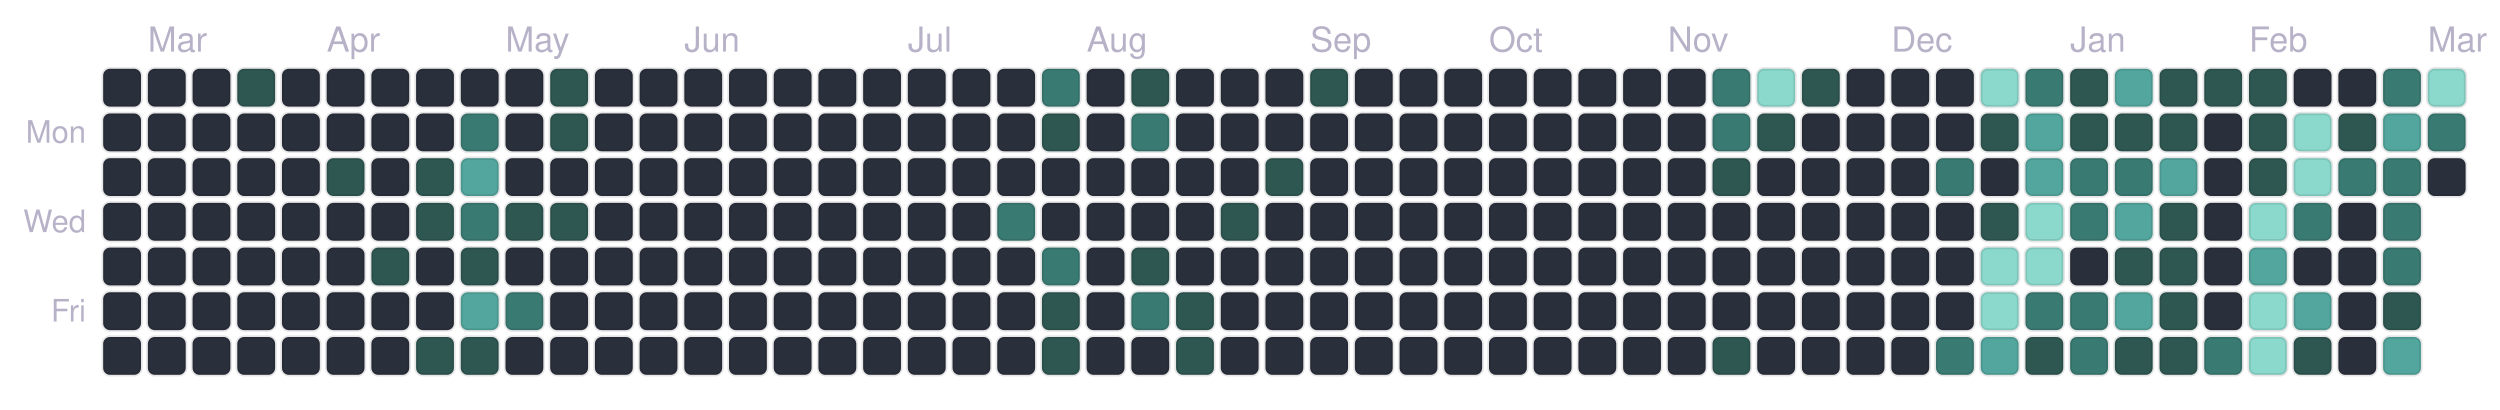
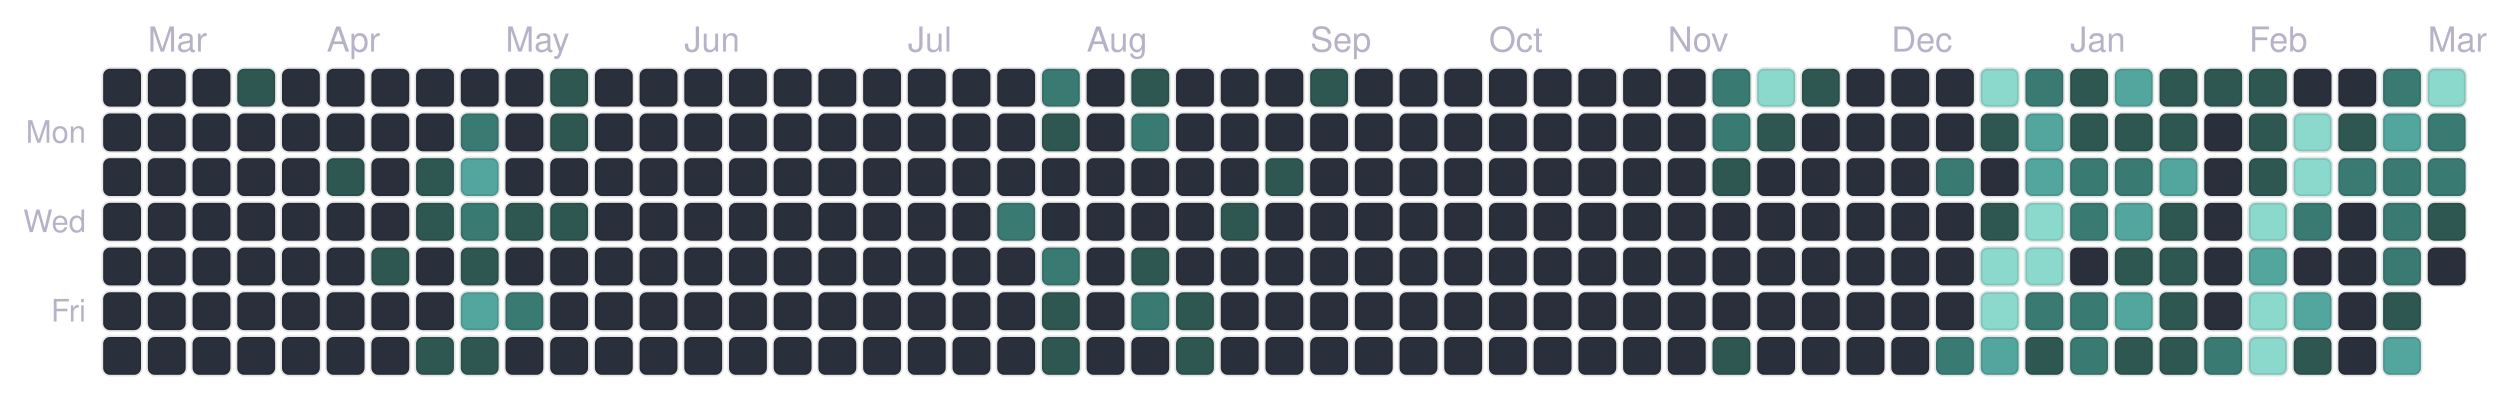
<svg xmlns="http://www.w3.org/2000/svg" width="727" height="119" viewBox="0 0 727 119">
  <style>
    .contrib-cell {
      stroke: rgba(0,0,0,0.1);
      stroke-width: 1px;
      
    }
    .contrib-cell:hover {
      stroke: rgba(255,255,255,0.3);
      stroke-width: 1.5px;
    }
    .month-label {
      font-size: 10px;
      fill: #b8b2c8;
      font-family: -apple-system, BlinkMacSystemFont, 'Segoe UI', Helvetica, Arial, sans-serif;
      font-weight: 400;
    }
    .day-label {
      font-size: 9px;
      fill: #b8b2c8;
      font-family: -apple-system, BlinkMacSystemFont, 'Segoe UI', Helvetica, Arial, sans-serif;
      font-weight: 400;
    }
    .legend-text {
      font-size: 9px;
      fill: #b8b2c8;
      font-family: -apple-system, BlinkMacSystemFont, 'Segoe UI', Helvetica, Arial, sans-serif;
      font-weight: 400;
    }
  </style>
  <text class="month-label" x="43" y="15">Mar</text>
  <text class="month-label" x="95" y="15">Apr</text>
  <text class="month-label" x="147" y="15">May</text>
  <text class="month-label" x="199" y="15">Jun</text>
  <text class="month-label" x="264" y="15">Jul</text>
  <text class="month-label" x="316" y="15">Aug</text>
  <text class="month-label" x="381" y="15">Sep</text>
  <text class="month-label" x="433" y="15">Oct</text>
  <text class="month-label" x="485" y="15">Nov</text>
  <text class="month-label" x="550" y="15">Dec</text>
  <text class="month-label" x="602" y="15">Jan</text>
  <text class="month-label" x="654" y="15">Feb</text>
  <text class="month-label" x="706" y="15">Mar</text>
  <text class="day-label" x="25" y="41.5" text-anchor="end">Mon</text>
  <text class="day-label" x="25" y="67.5" text-anchor="end">Wed</text>
  <text class="day-label" x="25" y="93.5" text-anchor="end">Fri</text>
  <rect class="contrib-cell" x="30" y="20" width="11" height="11" rx="2" fill="#2a2f3c">
          </rect>
  <rect class="contrib-cell" x="30" y="33" width="11" height="11" rx="2" fill="#2a2f3c">
          </rect>
  <rect class="contrib-cell" x="30" y="46" width="11" height="11" rx="2" fill="#2a2f3c">
          </rect>
  <rect class="contrib-cell" x="30" y="59" width="11" height="11" rx="2" fill="#2a2f3c">
          </rect>
  <rect class="contrib-cell" x="30" y="72" width="11" height="11" rx="2" fill="#2a2f3c">
          </rect>
  <rect class="contrib-cell" x="30" y="85" width="11" height="11" rx="2" fill="#2a2f3c">
          </rect>
  <rect class="contrib-cell" x="30" y="98" width="11" height="11" rx="2" fill="#2a2f3c">
          </rect>
  <rect class="contrib-cell" x="43" y="20" width="11" height="11" rx="2" fill="#2a2f3c">
          </rect>
  <rect class="contrib-cell" x="43" y="33" width="11" height="11" rx="2" fill="#2a2f3c">
          </rect>
  <rect class="contrib-cell" x="43" y="46" width="11" height="11" rx="2" fill="#2a2f3c">
          </rect>
  <rect class="contrib-cell" x="43" y="59" width="11" height="11" rx="2" fill="#2a2f3c">
          </rect>
  <rect class="contrib-cell" x="43" y="72" width="11" height="11" rx="2" fill="#2a2f3c">
          </rect>
  <rect class="contrib-cell" x="43" y="85" width="11" height="11" rx="2" fill="#2a2f3c">
          </rect>
  <rect class="contrib-cell" x="43" y="98" width="11" height="11" rx="2" fill="#2a2f3c">
          </rect>
  <rect class="contrib-cell" x="56" y="20" width="11" height="11" rx="2" fill="#2a2f3c">
          </rect>
  <rect class="contrib-cell" x="56" y="33" width="11" height="11" rx="2" fill="#2a2f3c">
          </rect>
  <rect class="contrib-cell" x="56" y="46" width="11" height="11" rx="2" fill="#2a2f3c">
          </rect>
  <rect class="contrib-cell" x="56" y="59" width="11" height="11" rx="2" fill="#2a2f3c">
          </rect>
  <rect class="contrib-cell" x="56" y="72" width="11" height="11" rx="2" fill="#2a2f3c">
          </rect>
  <rect class="contrib-cell" x="56" y="85" width="11" height="11" rx="2" fill="#2a2f3c">
          </rect>
  <rect class="contrib-cell" x="56" y="98" width="11" height="11" rx="2" fill="#2a2f3c">
          </rect>
  <rect class="contrib-cell" x="69" y="20" width="11" height="11" rx="2" fill="#2e5752">
          </rect>
  <rect class="contrib-cell" x="69" y="33" width="11" height="11" rx="2" fill="#2a2f3c">
          </rect>
  <rect class="contrib-cell" x="69" y="46" width="11" height="11" rx="2" fill="#2a2f3c">
          </rect>
  <rect class="contrib-cell" x="69" y="59" width="11" height="11" rx="2" fill="#2a2f3c">
          </rect>
  <rect class="contrib-cell" x="69" y="72" width="11" height="11" rx="2" fill="#2a2f3c">
          </rect>
  <rect class="contrib-cell" x="69" y="85" width="11" height="11" rx="2" fill="#2a2f3c">
          </rect>
  <rect class="contrib-cell" x="69" y="98" width="11" height="11" rx="2" fill="#2a2f3c">
          </rect>
  <rect class="contrib-cell" x="82" y="20" width="11" height="11" rx="2" fill="#2a2f3c">
          </rect>
  <rect class="contrib-cell" x="82" y="33" width="11" height="11" rx="2" fill="#2a2f3c">
          </rect>
  <rect class="contrib-cell" x="82" y="46" width="11" height="11" rx="2" fill="#2a2f3c">
          </rect>
  <rect class="contrib-cell" x="82" y="59" width="11" height="11" rx="2" fill="#2a2f3c">
          </rect>
  <rect class="contrib-cell" x="82" y="72" width="11" height="11" rx="2" fill="#2a2f3c">
          </rect>
  <rect class="contrib-cell" x="82" y="85" width="11" height="11" rx="2" fill="#2a2f3c">
          </rect>
  <rect class="contrib-cell" x="82" y="98" width="11" height="11" rx="2" fill="#2a2f3c">
          </rect>
  <rect class="contrib-cell" x="95" y="20" width="11" height="11" rx="2" fill="#2a2f3c">
          </rect>
  <rect class="contrib-cell" x="95" y="33" width="11" height="11" rx="2" fill="#2a2f3c">
          </rect>
  <rect class="contrib-cell" x="95" y="46" width="11" height="11" rx="2" fill="#2e5752">
          </rect>
  <rect class="contrib-cell" x="95" y="59" width="11" height="11" rx="2" fill="#2a2f3c">
          </rect>
  <rect class="contrib-cell" x="95" y="72" width="11" height="11" rx="2" fill="#2a2f3c">
          </rect>
  <rect class="contrib-cell" x="95" y="85" width="11" height="11" rx="2" fill="#2a2f3c">
          </rect>
  <rect class="contrib-cell" x="95" y="98" width="11" height="11" rx="2" fill="#2a2f3c">
          </rect>
  <rect class="contrib-cell" x="108" y="20" width="11" height="11" rx="2" fill="#2a2f3c">
          </rect>
  <rect class="contrib-cell" x="108" y="33" width="11" height="11" rx="2" fill="#2a2f3c">
          </rect>
  <rect class="contrib-cell" x="108" y="46" width="11" height="11" rx="2" fill="#2a2f3c">
          </rect>
  <rect class="contrib-cell" x="108" y="59" width="11" height="11" rx="2" fill="#2a2f3c">
          </rect>
  <rect class="contrib-cell" x="108" y="72" width="11" height="11" rx="2" fill="#2e5752">
          </rect>
  <rect class="contrib-cell" x="108" y="85" width="11" height="11" rx="2" fill="#2a2f3c">
          </rect>
  <rect class="contrib-cell" x="108" y="98" width="11" height="11" rx="2" fill="#2a2f3c">
          </rect>
  <rect class="contrib-cell" x="121" y="20" width="11" height="11" rx="2" fill="#2a2f3c">
          </rect>
  <rect class="contrib-cell" x="121" y="33" width="11" height="11" rx="2" fill="#2a2f3c">
          </rect>
  <rect class="contrib-cell" x="121" y="46" width="11" height="11" rx="2" fill="#2e5752">
          </rect>
  <rect class="contrib-cell" x="121" y="59" width="11" height="11" rx="2" fill="#2e5752">
          </rect>
  <rect class="contrib-cell" x="121" y="72" width="11" height="11" rx="2" fill="#2a2f3c">
          </rect>
  <rect class="contrib-cell" x="121" y="85" width="11" height="11" rx="2" fill="#2a2f3c">
          </rect>
  <rect class="contrib-cell" x="121" y="98" width="11" height="11" rx="2" fill="#2e5752">
          </rect>
  <rect class="contrib-cell" x="134" y="20" width="11" height="11" rx="2" fill="#2a2f3c">
          </rect>
  <rect class="contrib-cell" x="134" y="33" width="11" height="11" rx="2" fill="#397a73">
          </rect>
  <rect class="contrib-cell" x="134" y="46" width="11" height="11" rx="2" fill="#52a69d">
          </rect>
  <rect class="contrib-cell" x="134" y="59" width="11" height="11" rx="2" fill="#397a73">
          </rect>
  <rect class="contrib-cell" x="134" y="72" width="11" height="11" rx="2" fill="#2e5752">
          </rect>
  <rect class="contrib-cell" x="134" y="85" width="11" height="11" rx="2" fill="#52a69d">
          </rect>
  <rect class="contrib-cell" x="134" y="98" width="11" height="11" rx="2" fill="#2e5752">
          </rect>
  <rect class="contrib-cell" x="147" y="20" width="11" height="11" rx="2" fill="#2a2f3c">
          </rect>
  <rect class="contrib-cell" x="147" y="33" width="11" height="11" rx="2" fill="#2a2f3c">
          </rect>
  <rect class="contrib-cell" x="147" y="46" width="11" height="11" rx="2" fill="#2a2f3c">
          </rect>
  <rect class="contrib-cell" x="147" y="59" width="11" height="11" rx="2" fill="#2e5752">
          </rect>
  <rect class="contrib-cell" x="147" y="72" width="11" height="11" rx="2" fill="#2a2f3c">
          </rect>
  <rect class="contrib-cell" x="147" y="85" width="11" height="11" rx="2" fill="#397a73">
          </rect>
  <rect class="contrib-cell" x="147" y="98" width="11" height="11" rx="2" fill="#2a2f3c">
          </rect>
  <rect class="contrib-cell" x="160" y="20" width="11" height="11" rx="2" fill="#2e5752">
          </rect>
  <rect class="contrib-cell" x="160" y="33" width="11" height="11" rx="2" fill="#2e5752">
          </rect>
  <rect class="contrib-cell" x="160" y="46" width="11" height="11" rx="2" fill="#2a2f3c">
          </rect>
  <rect class="contrib-cell" x="160" y="59" width="11" height="11" rx="2" fill="#2e5752">
          </rect>
  <rect class="contrib-cell" x="160" y="72" width="11" height="11" rx="2" fill="#2a2f3c">
          </rect>
  <rect class="contrib-cell" x="160" y="85" width="11" height="11" rx="2" fill="#2a2f3c">
          </rect>
  <rect class="contrib-cell" x="160" y="98" width="11" height="11" rx="2" fill="#2a2f3c">
          </rect>
  <rect class="contrib-cell" x="173" y="20" width="11" height="11" rx="2" fill="#2a2f3c">
          </rect>
  <rect class="contrib-cell" x="173" y="33" width="11" height="11" rx="2" fill="#2a2f3c">
          </rect>
  <rect class="contrib-cell" x="173" y="46" width="11" height="11" rx="2" fill="#2a2f3c">
          </rect>
  <rect class="contrib-cell" x="173" y="59" width="11" height="11" rx="2" fill="#2a2f3c">
          </rect>
  <rect class="contrib-cell" x="173" y="72" width="11" height="11" rx="2" fill="#2a2f3c">
          </rect>
  <rect class="contrib-cell" x="173" y="85" width="11" height="11" rx="2" fill="#2a2f3c">
          </rect>
  <rect class="contrib-cell" x="173" y="98" width="11" height="11" rx="2" fill="#2a2f3c">
          </rect>
  <rect class="contrib-cell" x="186" y="20" width="11" height="11" rx="2" fill="#2a2f3c">
          </rect>
  <rect class="contrib-cell" x="186" y="33" width="11" height="11" rx="2" fill="#2a2f3c">
          </rect>
  <rect class="contrib-cell" x="186" y="46" width="11" height="11" rx="2" fill="#2a2f3c">
          </rect>
  <rect class="contrib-cell" x="186" y="59" width="11" height="11" rx="2" fill="#2a2f3c">
          </rect>
  <rect class="contrib-cell" x="186" y="72" width="11" height="11" rx="2" fill="#2a2f3c">
          </rect>
  <rect class="contrib-cell" x="186" y="85" width="11" height="11" rx="2" fill="#2a2f3c">
          </rect>
  <rect class="contrib-cell" x="186" y="98" width="11" height="11" rx="2" fill="#2a2f3c">
          </rect>
  <rect class="contrib-cell" x="199" y="20" width="11" height="11" rx="2" fill="#2a2f3c">
          </rect>
  <rect class="contrib-cell" x="199" y="33" width="11" height="11" rx="2" fill="#2a2f3c">
          </rect>
  <rect class="contrib-cell" x="199" y="46" width="11" height="11" rx="2" fill="#2a2f3c">
          </rect>
  <rect class="contrib-cell" x="199" y="59" width="11" height="11" rx="2" fill="#2a2f3c">
          </rect>
  <rect class="contrib-cell" x="199" y="72" width="11" height="11" rx="2" fill="#2a2f3c">
          </rect>
  <rect class="contrib-cell" x="199" y="85" width="11" height="11" rx="2" fill="#2a2f3c">
          </rect>
  <rect class="contrib-cell" x="199" y="98" width="11" height="11" rx="2" fill="#2a2f3c">
          </rect>
  <rect class="contrib-cell" x="212" y="20" width="11" height="11" rx="2" fill="#2a2f3c">
          </rect>
  <rect class="contrib-cell" x="212" y="33" width="11" height="11" rx="2" fill="#2a2f3c">
          </rect>
  <rect class="contrib-cell" x="212" y="46" width="11" height="11" rx="2" fill="#2a2f3c">
          </rect>
  <rect class="contrib-cell" x="212" y="59" width="11" height="11" rx="2" fill="#2a2f3c">
          </rect>
  <rect class="contrib-cell" x="212" y="72" width="11" height="11" rx="2" fill="#2a2f3c">
          </rect>
  <rect class="contrib-cell" x="212" y="85" width="11" height="11" rx="2" fill="#2a2f3c">
          </rect>
  <rect class="contrib-cell" x="212" y="98" width="11" height="11" rx="2" fill="#2a2f3c">
          </rect>
  <rect class="contrib-cell" x="225" y="20" width="11" height="11" rx="2" fill="#2a2f3c">
          </rect>
  <rect class="contrib-cell" x="225" y="33" width="11" height="11" rx="2" fill="#2a2f3c">
          </rect>
  <rect class="contrib-cell" x="225" y="46" width="11" height="11" rx="2" fill="#2a2f3c">
          </rect>
  <rect class="contrib-cell" x="225" y="59" width="11" height="11" rx="2" fill="#2a2f3c">
          </rect>
  <rect class="contrib-cell" x="225" y="72" width="11" height="11" rx="2" fill="#2a2f3c">
          </rect>
  <rect class="contrib-cell" x="225" y="85" width="11" height="11" rx="2" fill="#2a2f3c">
          </rect>
  <rect class="contrib-cell" x="225" y="98" width="11" height="11" rx="2" fill="#2a2f3c">
          </rect>
  <rect class="contrib-cell" x="238" y="20" width="11" height="11" rx="2" fill="#2a2f3c">
          </rect>
  <rect class="contrib-cell" x="238" y="33" width="11" height="11" rx="2" fill="#2a2f3c">
          </rect>
  <rect class="contrib-cell" x="238" y="46" width="11" height="11" rx="2" fill="#2a2f3c">
          </rect>
  <rect class="contrib-cell" x="238" y="59" width="11" height="11" rx="2" fill="#2a2f3c">
          </rect>
  <rect class="contrib-cell" x="238" y="72" width="11" height="11" rx="2" fill="#2a2f3c">
          </rect>
  <rect class="contrib-cell" x="238" y="85" width="11" height="11" rx="2" fill="#2a2f3c">
          </rect>
  <rect class="contrib-cell" x="238" y="98" width="11" height="11" rx="2" fill="#2a2f3c">
          </rect>
  <rect class="contrib-cell" x="251" y="20" width="11" height="11" rx="2" fill="#2a2f3c">
          </rect>
  <rect class="contrib-cell" x="251" y="33" width="11" height="11" rx="2" fill="#2a2f3c">
          </rect>
  <rect class="contrib-cell" x="251" y="46" width="11" height="11" rx="2" fill="#2a2f3c">
          </rect>
  <rect class="contrib-cell" x="251" y="59" width="11" height="11" rx="2" fill="#2a2f3c">
          </rect>
  <rect class="contrib-cell" x="251" y="72" width="11" height="11" rx="2" fill="#2a2f3c">
          </rect>
  <rect class="contrib-cell" x="251" y="85" width="11" height="11" rx="2" fill="#2a2f3c">
          </rect>
  <rect class="contrib-cell" x="251" y="98" width="11" height="11" rx="2" fill="#2a2f3c">
          </rect>
  <rect class="contrib-cell" x="264" y="20" width="11" height="11" rx="2" fill="#2a2f3c">
          </rect>
  <rect class="contrib-cell" x="264" y="33" width="11" height="11" rx="2" fill="#2a2f3c">
          </rect>
  <rect class="contrib-cell" x="264" y="46" width="11" height="11" rx="2" fill="#2a2f3c">
          </rect>
  <rect class="contrib-cell" x="264" y="59" width="11" height="11" rx="2" fill="#2a2f3c">
          </rect>
  <rect class="contrib-cell" x="264" y="72" width="11" height="11" rx="2" fill="#2a2f3c">
          </rect>
  <rect class="contrib-cell" x="264" y="85" width="11" height="11" rx="2" fill="#2a2f3c">
          </rect>
  <rect class="contrib-cell" x="264" y="98" width="11" height="11" rx="2" fill="#2a2f3c">
          </rect>
  <rect class="contrib-cell" x="277" y="20" width="11" height="11" rx="2" fill="#2a2f3c">
          </rect>
  <rect class="contrib-cell" x="277" y="33" width="11" height="11" rx="2" fill="#2a2f3c">
          </rect>
  <rect class="contrib-cell" x="277" y="46" width="11" height="11" rx="2" fill="#2a2f3c">
          </rect>
  <rect class="contrib-cell" x="277" y="59" width="11" height="11" rx="2" fill="#2a2f3c">
          </rect>
  <rect class="contrib-cell" x="277" y="72" width="11" height="11" rx="2" fill="#2a2f3c">
          </rect>
  <rect class="contrib-cell" x="277" y="85" width="11" height="11" rx="2" fill="#2a2f3c">
          </rect>
  <rect class="contrib-cell" x="277" y="98" width="11" height="11" rx="2" fill="#2a2f3c">
          </rect>
  <rect class="contrib-cell" x="290" y="20" width="11" height="11" rx="2" fill="#2a2f3c">
          </rect>
  <rect class="contrib-cell" x="290" y="33" width="11" height="11" rx="2" fill="#2a2f3c">
          </rect>
  <rect class="contrib-cell" x="290" y="46" width="11" height="11" rx="2" fill="#2a2f3c">
          </rect>
  <rect class="contrib-cell" x="290" y="59" width="11" height="11" rx="2" fill="#397a73">
          </rect>
  <rect class="contrib-cell" x="290" y="72" width="11" height="11" rx="2" fill="#2a2f3c">
          </rect>
  <rect class="contrib-cell" x="290" y="85" width="11" height="11" rx="2" fill="#2a2f3c">
          </rect>
  <rect class="contrib-cell" x="290" y="98" width="11" height="11" rx="2" fill="#2a2f3c">
          </rect>
  <rect class="contrib-cell" x="303" y="20" width="11" height="11" rx="2" fill="#397a73">
          </rect>
  <rect class="contrib-cell" x="303" y="33" width="11" height="11" rx="2" fill="#2e5752">
          </rect>
  <rect class="contrib-cell" x="303" y="46" width="11" height="11" rx="2" fill="#2a2f3c">
          </rect>
  <rect class="contrib-cell" x="303" y="59" width="11" height="11" rx="2" fill="#2a2f3c">
          </rect>
  <rect class="contrib-cell" x="303" y="72" width="11" height="11" rx="2" fill="#397a73">
          </rect>
  <rect class="contrib-cell" x="303" y="85" width="11" height="11" rx="2" fill="#2e5752">
          </rect>
  <rect class="contrib-cell" x="303" y="98" width="11" height="11" rx="2" fill="#2e5752">
          </rect>
  <rect class="contrib-cell" x="316" y="20" width="11" height="11" rx="2" fill="#2a2f3c">
          </rect>
  <rect class="contrib-cell" x="316" y="33" width="11" height="11" rx="2" fill="#2a2f3c">
          </rect>
  <rect class="contrib-cell" x="316" y="46" width="11" height="11" rx="2" fill="#2a2f3c">
          </rect>
  <rect class="contrib-cell" x="316" y="59" width="11" height="11" rx="2" fill="#2a2f3c">
          </rect>
  <rect class="contrib-cell" x="316" y="72" width="11" height="11" rx="2" fill="#2a2f3c">
          </rect>
  <rect class="contrib-cell" x="316" y="85" width="11" height="11" rx="2" fill="#2a2f3c">
          </rect>
  <rect class="contrib-cell" x="316" y="98" width="11" height="11" rx="2" fill="#2a2f3c">
          </rect>
  <rect class="contrib-cell" x="329" y="20" width="11" height="11" rx="2" fill="#2e5752">
          </rect>
  <rect class="contrib-cell" x="329" y="33" width="11" height="11" rx="2" fill="#397a73">
          </rect>
  <rect class="contrib-cell" x="329" y="46" width="11" height="11" rx="2" fill="#2a2f3c">
          </rect>
  <rect class="contrib-cell" x="329" y="59" width="11" height="11" rx="2" fill="#2a2f3c">
          </rect>
  <rect class="contrib-cell" x="329" y="72" width="11" height="11" rx="2" fill="#2e5752">
          </rect>
  <rect class="contrib-cell" x="329" y="85" width="11" height="11" rx="2" fill="#397a73">
          </rect>
  <rect class="contrib-cell" x="329" y="98" width="11" height="11" rx="2" fill="#2a2f3c">
          </rect>
  <rect class="contrib-cell" x="342" y="20" width="11" height="11" rx="2" fill="#2a2f3c">
          </rect>
  <rect class="contrib-cell" x="342" y="33" width="11" height="11" rx="2" fill="#2a2f3c">
          </rect>
  <rect class="contrib-cell" x="342" y="46" width="11" height="11" rx="2" fill="#2a2f3c">
          </rect>
  <rect class="contrib-cell" x="342" y="59" width="11" height="11" rx="2" fill="#2a2f3c">
          </rect>
  <rect class="contrib-cell" x="342" y="72" width="11" height="11" rx="2" fill="#2a2f3c">
          </rect>
  <rect class="contrib-cell" x="342" y="85" width="11" height="11" rx="2" fill="#2e5752">
          </rect>
  <rect class="contrib-cell" x="342" y="98" width="11" height="11" rx="2" fill="#2e5752">
          </rect>
  <rect class="contrib-cell" x="355" y="20" width="11" height="11" rx="2" fill="#2a2f3c">
          </rect>
  <rect class="contrib-cell" x="355" y="33" width="11" height="11" rx="2" fill="#2a2f3c">
          </rect>
  <rect class="contrib-cell" x="355" y="46" width="11" height="11" rx="2" fill="#2a2f3c">
          </rect>
  <rect class="contrib-cell" x="355" y="59" width="11" height="11" rx="2" fill="#2e5752">
          </rect>
  <rect class="contrib-cell" x="355" y="72" width="11" height="11" rx="2" fill="#2a2f3c">
          </rect>
  <rect class="contrib-cell" x="355" y="85" width="11" height="11" rx="2" fill="#2a2f3c">
          </rect>
  <rect class="contrib-cell" x="355" y="98" width="11" height="11" rx="2" fill="#2a2f3c">
          </rect>
  <rect class="contrib-cell" x="368" y="20" width="11" height="11" rx="2" fill="#2a2f3c">
          </rect>
  <rect class="contrib-cell" x="368" y="33" width="11" height="11" rx="2" fill="#2a2f3c">
          </rect>
  <rect class="contrib-cell" x="368" y="46" width="11" height="11" rx="2" fill="#2e5752">
          </rect>
  <rect class="contrib-cell" x="368" y="59" width="11" height="11" rx="2" fill="#2a2f3c">
          </rect>
  <rect class="contrib-cell" x="368" y="72" width="11" height="11" rx="2" fill="#2a2f3c">
          </rect>
  <rect class="contrib-cell" x="368" y="85" width="11" height="11" rx="2" fill="#2a2f3c">
          </rect>
  <rect class="contrib-cell" x="368" y="98" width="11" height="11" rx="2" fill="#2a2f3c">
          </rect>
  <rect class="contrib-cell" x="381" y="20" width="11" height="11" rx="2" fill="#2e5752">
          </rect>
  <rect class="contrib-cell" x="381" y="33" width="11" height="11" rx="2" fill="#2a2f3c">
          </rect>
  <rect class="contrib-cell" x="381" y="46" width="11" height="11" rx="2" fill="#2a2f3c">
          </rect>
  <rect class="contrib-cell" x="381" y="59" width="11" height="11" rx="2" fill="#2a2f3c">
          </rect>
  <rect class="contrib-cell" x="381" y="72" width="11" height="11" rx="2" fill="#2a2f3c">
          </rect>
  <rect class="contrib-cell" x="381" y="85" width="11" height="11" rx="2" fill="#2a2f3c">
          </rect>
  <rect class="contrib-cell" x="381" y="98" width="11" height="11" rx="2" fill="#2a2f3c">
          </rect>
  <rect class="contrib-cell" x="394" y="20" width="11" height="11" rx="2" fill="#2a2f3c">
          </rect>
  <rect class="contrib-cell" x="394" y="33" width="11" height="11" rx="2" fill="#2a2f3c">
          </rect>
  <rect class="contrib-cell" x="394" y="46" width="11" height="11" rx="2" fill="#2a2f3c">
          </rect>
  <rect class="contrib-cell" x="394" y="59" width="11" height="11" rx="2" fill="#2a2f3c">
          </rect>
  <rect class="contrib-cell" x="394" y="72" width="11" height="11" rx="2" fill="#2a2f3c">
          </rect>
  <rect class="contrib-cell" x="394" y="85" width="11" height="11" rx="2" fill="#2a2f3c">
          </rect>
  <rect class="contrib-cell" x="394" y="98" width="11" height="11" rx="2" fill="#2a2f3c">
          </rect>
  <rect class="contrib-cell" x="407" y="20" width="11" height="11" rx="2" fill="#2a2f3c">
          </rect>
  <rect class="contrib-cell" x="407" y="33" width="11" height="11" rx="2" fill="#2a2f3c">
          </rect>
  <rect class="contrib-cell" x="407" y="46" width="11" height="11" rx="2" fill="#2a2f3c">
          </rect>
  <rect class="contrib-cell" x="407" y="59" width="11" height="11" rx="2" fill="#2a2f3c">
          </rect>
  <rect class="contrib-cell" x="407" y="72" width="11" height="11" rx="2" fill="#2a2f3c">
          </rect>
  <rect class="contrib-cell" x="407" y="85" width="11" height="11" rx="2" fill="#2a2f3c">
          </rect>
  <rect class="contrib-cell" x="407" y="98" width="11" height="11" rx="2" fill="#2a2f3c">
          </rect>
  <rect class="contrib-cell" x="420" y="20" width="11" height="11" rx="2" fill="#2a2f3c">
          </rect>
  <rect class="contrib-cell" x="420" y="33" width="11" height="11" rx="2" fill="#2a2f3c">
          </rect>
  <rect class="contrib-cell" x="420" y="46" width="11" height="11" rx="2" fill="#2a2f3c">
          </rect>
  <rect class="contrib-cell" x="420" y="59" width="11" height="11" rx="2" fill="#2a2f3c">
          </rect>
  <rect class="contrib-cell" x="420" y="72" width="11" height="11" rx="2" fill="#2a2f3c">
          </rect>
  <rect class="contrib-cell" x="420" y="85" width="11" height="11" rx="2" fill="#2a2f3c">
          </rect>
  <rect class="contrib-cell" x="420" y="98" width="11" height="11" rx="2" fill="#2a2f3c">
          </rect>
  <rect class="contrib-cell" x="433" y="20" width="11" height="11" rx="2" fill="#2a2f3c">
          </rect>
  <rect class="contrib-cell" x="433" y="33" width="11" height="11" rx="2" fill="#2a2f3c">
          </rect>
  <rect class="contrib-cell" x="433" y="46" width="11" height="11" rx="2" fill="#2a2f3c">
          </rect>
  <rect class="contrib-cell" x="433" y="59" width="11" height="11" rx="2" fill="#2a2f3c">
          </rect>
  <rect class="contrib-cell" x="433" y="72" width="11" height="11" rx="2" fill="#2a2f3c">
          </rect>
  <rect class="contrib-cell" x="433" y="85" width="11" height="11" rx="2" fill="#2a2f3c">
          </rect>
  <rect class="contrib-cell" x="433" y="98" width="11" height="11" rx="2" fill="#2a2f3c">
          </rect>
  <rect class="contrib-cell" x="446" y="20" width="11" height="11" rx="2" fill="#2a2f3c">
          </rect>
  <rect class="contrib-cell" x="446" y="33" width="11" height="11" rx="2" fill="#2a2f3c">
          </rect>
  <rect class="contrib-cell" x="446" y="46" width="11" height="11" rx="2" fill="#2a2f3c">
          </rect>
  <rect class="contrib-cell" x="446" y="59" width="11" height="11" rx="2" fill="#2a2f3c">
          </rect>
  <rect class="contrib-cell" x="446" y="72" width="11" height="11" rx="2" fill="#2a2f3c">
          </rect>
  <rect class="contrib-cell" x="446" y="85" width="11" height="11" rx="2" fill="#2a2f3c">
          </rect>
  <rect class="contrib-cell" x="446" y="98" width="11" height="11" rx="2" fill="#2a2f3c">
          </rect>
  <rect class="contrib-cell" x="459" y="20" width="11" height="11" rx="2" fill="#2a2f3c">
          </rect>
  <rect class="contrib-cell" x="459" y="33" width="11" height="11" rx="2" fill="#2a2f3c">
          </rect>
  <rect class="contrib-cell" x="459" y="46" width="11" height="11" rx="2" fill="#2a2f3c">
          </rect>
  <rect class="contrib-cell" x="459" y="59" width="11" height="11" rx="2" fill="#2a2f3c">
          </rect>
  <rect class="contrib-cell" x="459" y="72" width="11" height="11" rx="2" fill="#2a2f3c">
          </rect>
  <rect class="contrib-cell" x="459" y="85" width="11" height="11" rx="2" fill="#2a2f3c">
          </rect>
  <rect class="contrib-cell" x="459" y="98" width="11" height="11" rx="2" fill="#2a2f3c">
          </rect>
  <rect class="contrib-cell" x="472" y="20" width="11" height="11" rx="2" fill="#2a2f3c">
          </rect>
  <rect class="contrib-cell" x="472" y="33" width="11" height="11" rx="2" fill="#2a2f3c">
          </rect>
  <rect class="contrib-cell" x="472" y="46" width="11" height="11" rx="2" fill="#2a2f3c">
          </rect>
  <rect class="contrib-cell" x="472" y="59" width="11" height="11" rx="2" fill="#2a2f3c">
          </rect>
  <rect class="contrib-cell" x="472" y="72" width="11" height="11" rx="2" fill="#2a2f3c">
          </rect>
  <rect class="contrib-cell" x="472" y="85" width="11" height="11" rx="2" fill="#2a2f3c">
          </rect>
  <rect class="contrib-cell" x="472" y="98" width="11" height="11" rx="2" fill="#2a2f3c">
          </rect>
  <rect class="contrib-cell" x="485" y="20" width="11" height="11" rx="2" fill="#2a2f3c">
          </rect>
  <rect class="contrib-cell" x="485" y="33" width="11" height="11" rx="2" fill="#2a2f3c">
          </rect>
  <rect class="contrib-cell" x="485" y="46" width="11" height="11" rx="2" fill="#2a2f3c">
          </rect>
  <rect class="contrib-cell" x="485" y="59" width="11" height="11" rx="2" fill="#2a2f3c">
          </rect>
  <rect class="contrib-cell" x="485" y="72" width="11" height="11" rx="2" fill="#2a2f3c">
          </rect>
  <rect class="contrib-cell" x="485" y="85" width="11" height="11" rx="2" fill="#2a2f3c">
          </rect>
  <rect class="contrib-cell" x="485" y="98" width="11" height="11" rx="2" fill="#2a2f3c">
          </rect>
  <rect class="contrib-cell" x="498" y="20" width="11" height="11" rx="2" fill="#397a73">
          </rect>
  <rect class="contrib-cell" x="498" y="33" width="11" height="11" rx="2" fill="#397a73">
          </rect>
  <rect class="contrib-cell" x="498" y="46" width="11" height="11" rx="2" fill="#2e5752">
          </rect>
  <rect class="contrib-cell" x="498" y="59" width="11" height="11" rx="2" fill="#2a2f3c">
          </rect>
  <rect class="contrib-cell" x="498" y="72" width="11" height="11" rx="2" fill="#2a2f3c">
          </rect>
  <rect class="contrib-cell" x="498" y="85" width="11" height="11" rx="2" fill="#2a2f3c">
          </rect>
  <rect class="contrib-cell" x="498" y="98" width="11" height="11" rx="2" fill="#2e5752">
          </rect>
  <rect class="contrib-cell" x="511" y="20" width="11" height="11" rx="2" fill="#8bd9cd">
          </rect>
  <rect class="contrib-cell" x="511" y="33" width="11" height="11" rx="2" fill="#2e5752">
          </rect>
  <rect class="contrib-cell" x="511" y="46" width="11" height="11" rx="2" fill="#2a2f3c">
          </rect>
  <rect class="contrib-cell" x="511" y="59" width="11" height="11" rx="2" fill="#2a2f3c">
          </rect>
  <rect class="contrib-cell" x="511" y="72" width="11" height="11" rx="2" fill="#2a2f3c">
          </rect>
  <rect class="contrib-cell" x="511" y="85" width="11" height="11" rx="2" fill="#2a2f3c">
          </rect>
  <rect class="contrib-cell" x="511" y="98" width="11" height="11" rx="2" fill="#2a2f3c">
          </rect>
  <rect class="contrib-cell" x="524" y="20" width="11" height="11" rx="2" fill="#2e5752">
          </rect>
  <rect class="contrib-cell" x="524" y="33" width="11" height="11" rx="2" fill="#2a2f3c">
          </rect>
  <rect class="contrib-cell" x="524" y="46" width="11" height="11" rx="2" fill="#2a2f3c">
          </rect>
  <rect class="contrib-cell" x="524" y="59" width="11" height="11" rx="2" fill="#2a2f3c">
          </rect>
  <rect class="contrib-cell" x="524" y="72" width="11" height="11" rx="2" fill="#2a2f3c">
          </rect>
  <rect class="contrib-cell" x="524" y="85" width="11" height="11" rx="2" fill="#2a2f3c">
          </rect>
  <rect class="contrib-cell" x="524" y="98" width="11" height="11" rx="2" fill="#2a2f3c">
          </rect>
  <rect class="contrib-cell" x="537" y="20" width="11" height="11" rx="2" fill="#2a2f3c">
          </rect>
  <rect class="contrib-cell" x="537" y="33" width="11" height="11" rx="2" fill="#2a2f3c">
          </rect>
  <rect class="contrib-cell" x="537" y="46" width="11" height="11" rx="2" fill="#2a2f3c">
          </rect>
  <rect class="contrib-cell" x="537" y="59" width="11" height="11" rx="2" fill="#2a2f3c">
          </rect>
  <rect class="contrib-cell" x="537" y="72" width="11" height="11" rx="2" fill="#2a2f3c">
          </rect>
  <rect class="contrib-cell" x="537" y="85" width="11" height="11" rx="2" fill="#2a2f3c">
          </rect>
  <rect class="contrib-cell" x="537" y="98" width="11" height="11" rx="2" fill="#2a2f3c">
          </rect>
  <rect class="contrib-cell" x="550" y="20" width="11" height="11" rx="2" fill="#2a2f3c">
          </rect>
  <rect class="contrib-cell" x="550" y="33" width="11" height="11" rx="2" fill="#2a2f3c">
          </rect>
  <rect class="contrib-cell" x="550" y="46" width="11" height="11" rx="2" fill="#2a2f3c">
          </rect>
  <rect class="contrib-cell" x="550" y="59" width="11" height="11" rx="2" fill="#2a2f3c">
          </rect>
  <rect class="contrib-cell" x="550" y="72" width="11" height="11" rx="2" fill="#2a2f3c">
          </rect>
  <rect class="contrib-cell" x="550" y="85" width="11" height="11" rx="2" fill="#2a2f3c">
          </rect>
  <rect class="contrib-cell" x="550" y="98" width="11" height="11" rx="2" fill="#2a2f3c">
          </rect>
  <rect class="contrib-cell" x="563" y="20" width="11" height="11" rx="2" fill="#2a2f3c">
          </rect>
  <rect class="contrib-cell" x="563" y="33" width="11" height="11" rx="2" fill="#2a2f3c">
          </rect>
  <rect class="contrib-cell" x="563" y="46" width="11" height="11" rx="2" fill="#397a73">
          </rect>
  <rect class="contrib-cell" x="563" y="59" width="11" height="11" rx="2" fill="#2a2f3c">
          </rect>
  <rect class="contrib-cell" x="563" y="72" width="11" height="11" rx="2" fill="#2a2f3c">
          </rect>
  <rect class="contrib-cell" x="563" y="85" width="11" height="11" rx="2" fill="#2a2f3c">
          </rect>
  <rect class="contrib-cell" x="563" y="98" width="11" height="11" rx="2" fill="#397a73">
          </rect>
  <rect class="contrib-cell" x="576" y="20" width="11" height="11" rx="2" fill="#8bd9cd">
          </rect>
  <rect class="contrib-cell" x="576" y="33" width="11" height="11" rx="2" fill="#2e5752">
          </rect>
  <rect class="contrib-cell" x="576" y="46" width="11" height="11" rx="2" fill="#2a2f3c">
          </rect>
  <rect class="contrib-cell" x="576" y="59" width="11" height="11" rx="2" fill="#2e5752">
          </rect>
  <rect class="contrib-cell" x="576" y="72" width="11" height="11" rx="2" fill="#8bd9cd">
          </rect>
  <rect class="contrib-cell" x="576" y="85" width="11" height="11" rx="2" fill="#8bd9cd">
          </rect>
  <rect class="contrib-cell" x="576" y="98" width="11" height="11" rx="2" fill="#52a69d">
          </rect>
  <rect class="contrib-cell" x="589" y="20" width="11" height="11" rx="2" fill="#397a73">
          </rect>
  <rect class="contrib-cell" x="589" y="33" width="11" height="11" rx="2" fill="#52a69d">
          </rect>
  <rect class="contrib-cell" x="589" y="46" width="11" height="11" rx="2" fill="#52a69d">
          </rect>
  <rect class="contrib-cell" x="589" y="59" width="11" height="11" rx="2" fill="#8bd9cd">
          </rect>
  <rect class="contrib-cell" x="589" y="72" width="11" height="11" rx="2" fill="#8bd9cd">
          </rect>
  <rect class="contrib-cell" x="589" y="85" width="11" height="11" rx="2" fill="#397a73">
          </rect>
  <rect class="contrib-cell" x="589" y="98" width="11" height="11" rx="2" fill="#2e5752">
          </rect>
  <rect class="contrib-cell" x="602" y="20" width="11" height="11" rx="2" fill="#2e5752">
          </rect>
  <rect class="contrib-cell" x="602" y="33" width="11" height="11" rx="2" fill="#2e5752">
          </rect>
  <rect class="contrib-cell" x="602" y="46" width="11" height="11" rx="2" fill="#397a73">
          </rect>
  <rect class="contrib-cell" x="602" y="59" width="11" height="11" rx="2" fill="#397a73">
          </rect>
  <rect class="contrib-cell" x="602" y="72" width="11" height="11" rx="2" fill="#2a2f3c">
          </rect>
  <rect class="contrib-cell" x="602" y="85" width="11" height="11" rx="2" fill="#397a73">
          </rect>
  <rect class="contrib-cell" x="602" y="98" width="11" height="11" rx="2" fill="#397a73">
          </rect>
  <rect class="contrib-cell" x="615" y="20" width="11" height="11" rx="2" fill="#52a69d">
          </rect>
  <rect class="contrib-cell" x="615" y="33" width="11" height="11" rx="2" fill="#2e5752">
          </rect>
  <rect class="contrib-cell" x="615" y="46" width="11" height="11" rx="2" fill="#397a73">
          </rect>
  <rect class="contrib-cell" x="615" y="59" width="11" height="11" rx="2" fill="#52a69d">
          </rect>
  <rect class="contrib-cell" x="615" y="72" width="11" height="11" rx="2" fill="#2e5752">
          </rect>
  <rect class="contrib-cell" x="615" y="85" width="11" height="11" rx="2" fill="#52a69d">
          </rect>
  <rect class="contrib-cell" x="615" y="98" width="11" height="11" rx="2" fill="#2e5752">
          </rect>
  <rect class="contrib-cell" x="628" y="20" width="11" height="11" rx="2" fill="#2e5752">
          </rect>
  <rect class="contrib-cell" x="628" y="33" width="11" height="11" rx="2" fill="#2e5752">
          </rect>
  <rect class="contrib-cell" x="628" y="46" width="11" height="11" rx="2" fill="#52a69d">
          </rect>
  <rect class="contrib-cell" x="628" y="59" width="11" height="11" rx="2" fill="#2e5752">
          </rect>
  <rect class="contrib-cell" x="628" y="72" width="11" height="11" rx="2" fill="#2e5752">
          </rect>
  <rect class="contrib-cell" x="628" y="85" width="11" height="11" rx="2" fill="#2e5752">
          </rect>
  <rect class="contrib-cell" x="628" y="98" width="11" height="11" rx="2" fill="#2e5752">
          </rect>
  <rect class="contrib-cell" x="641" y="20" width="11" height="11" rx="2" fill="#2e5752">
          </rect>
  <rect class="contrib-cell" x="641" y="33" width="11" height="11" rx="2" fill="#2a2f3c">
          </rect>
  <rect class="contrib-cell" x="641" y="46" width="11" height="11" rx="2" fill="#2a2f3c">
          </rect>
  <rect class="contrib-cell" x="641" y="59" width="11" height="11" rx="2" fill="#2a2f3c">
          </rect>
  <rect class="contrib-cell" x="641" y="72" width="11" height="11" rx="2" fill="#2a2f3c">
          </rect>
  <rect class="contrib-cell" x="641" y="85" width="11" height="11" rx="2" fill="#2a2f3c">
          </rect>
  <rect class="contrib-cell" x="641" y="98" width="11" height="11" rx="2" fill="#397a73">
          </rect>
  <rect class="contrib-cell" x="654" y="20" width="11" height="11" rx="2" fill="#2e5752">
          </rect>
  <rect class="contrib-cell" x="654" y="33" width="11" height="11" rx="2" fill="#2e5752">
          </rect>
  <rect class="contrib-cell" x="654" y="46" width="11" height="11" rx="2" fill="#2e5752">
          </rect>
  <rect class="contrib-cell" x="654" y="59" width="11" height="11" rx="2" fill="#8bd9cd">
          </rect>
  <rect class="contrib-cell" x="654" y="72" width="11" height="11" rx="2" fill="#52a69d">
          </rect>
  <rect class="contrib-cell" x="654" y="85" width="11" height="11" rx="2" fill="#8bd9cd">
          </rect>
  <rect class="contrib-cell" x="654" y="98" width="11" height="11" rx="2" fill="#8bd9cd">
          </rect>
  <rect class="contrib-cell" x="667" y="20" width="11" height="11" rx="2" fill="#2a2f3c">
          </rect>
  <rect class="contrib-cell" x="667" y="33" width="11" height="11" rx="2" fill="#8bd9cd">
          </rect>
  <rect class="contrib-cell" x="667" y="46" width="11" height="11" rx="2" fill="#8bd9cd">
          </rect>
  <rect class="contrib-cell" x="667" y="59" width="11" height="11" rx="2" fill="#397a73">
          </rect>
  <rect class="contrib-cell" x="667" y="72" width="11" height="11" rx="2" fill="#2a2f3c">
          </rect>
  <rect class="contrib-cell" x="667" y="85" width="11" height="11" rx="2" fill="#52a69d">
          </rect>
  <rect class="contrib-cell" x="667" y="98" width="11" height="11" rx="2" fill="#2e5752">
          </rect>
  <rect class="contrib-cell" x="680" y="20" width="11" height="11" rx="2" fill="#2a2f3c">
          </rect>
  <rect class="contrib-cell" x="680" y="33" width="11" height="11" rx="2" fill="#2e5752">
          </rect>
  <rect class="contrib-cell" x="680" y="46" width="11" height="11" rx="2" fill="#397a73">
          </rect>
  <rect class="contrib-cell" x="680" y="59" width="11" height="11" rx="2" fill="#2a2f3c">
          </rect>
  <rect class="contrib-cell" x="680" y="72" width="11" height="11" rx="2" fill="#2a2f3c">
          </rect>
  <rect class="contrib-cell" x="680" y="85" width="11" height="11" rx="2" fill="#2a2f3c">
          </rect>
  <rect class="contrib-cell" x="680" y="98" width="11" height="11" rx="2" fill="#2a2f3c">
          </rect>
  <rect class="contrib-cell" x="693" y="20" width="11" height="11" rx="2" fill="#397a73">
          </rect>
  <rect class="contrib-cell" x="693" y="33" width="11" height="11" rx="2" fill="#52a69d">
          </rect>
  <rect class="contrib-cell" x="693" y="46" width="11" height="11" rx="2" fill="#397a73">
          </rect>
  <rect class="contrib-cell" x="693" y="59" width="11" height="11" rx="2" fill="#397a73">
          </rect>
  <rect class="contrib-cell" x="693" y="72" width="11" height="11" rx="2" fill="#397a73">
          </rect>
  <rect class="contrib-cell" x="693" y="85" width="11" height="11" rx="2" fill="#2e5752">
          </rect>
  <rect class="contrib-cell" x="693" y="98" width="11" height="11" rx="2" fill="#52a69d">
          </rect>
  <rect class="contrib-cell" x="706" y="20" width="11" height="11" rx="2" fill="#8bd9cd">
          </rect>
  <rect class="contrib-cell" x="706" y="33" width="11" height="11" rx="2" fill="#397a73">
          </rect>
-   <rect class="contrib-cell" x="706" y="46" width="11" height="11" rx="2" fill="#2a2f3c">
+   <rect class="contrib-cell" x="706" y="46" width="11" height="11" rx="2" fill="#397a73">
+           </rect>
+   <rect class="contrib-cell" x="706" y="59" width="11" height="11" rx="2" fill="#2e5752">
+           </rect>
+   <rect class="contrib-cell" x="706" y="72" width="11" height="11" rx="2" fill="#2a2f3c">
          </rect>
</svg>
